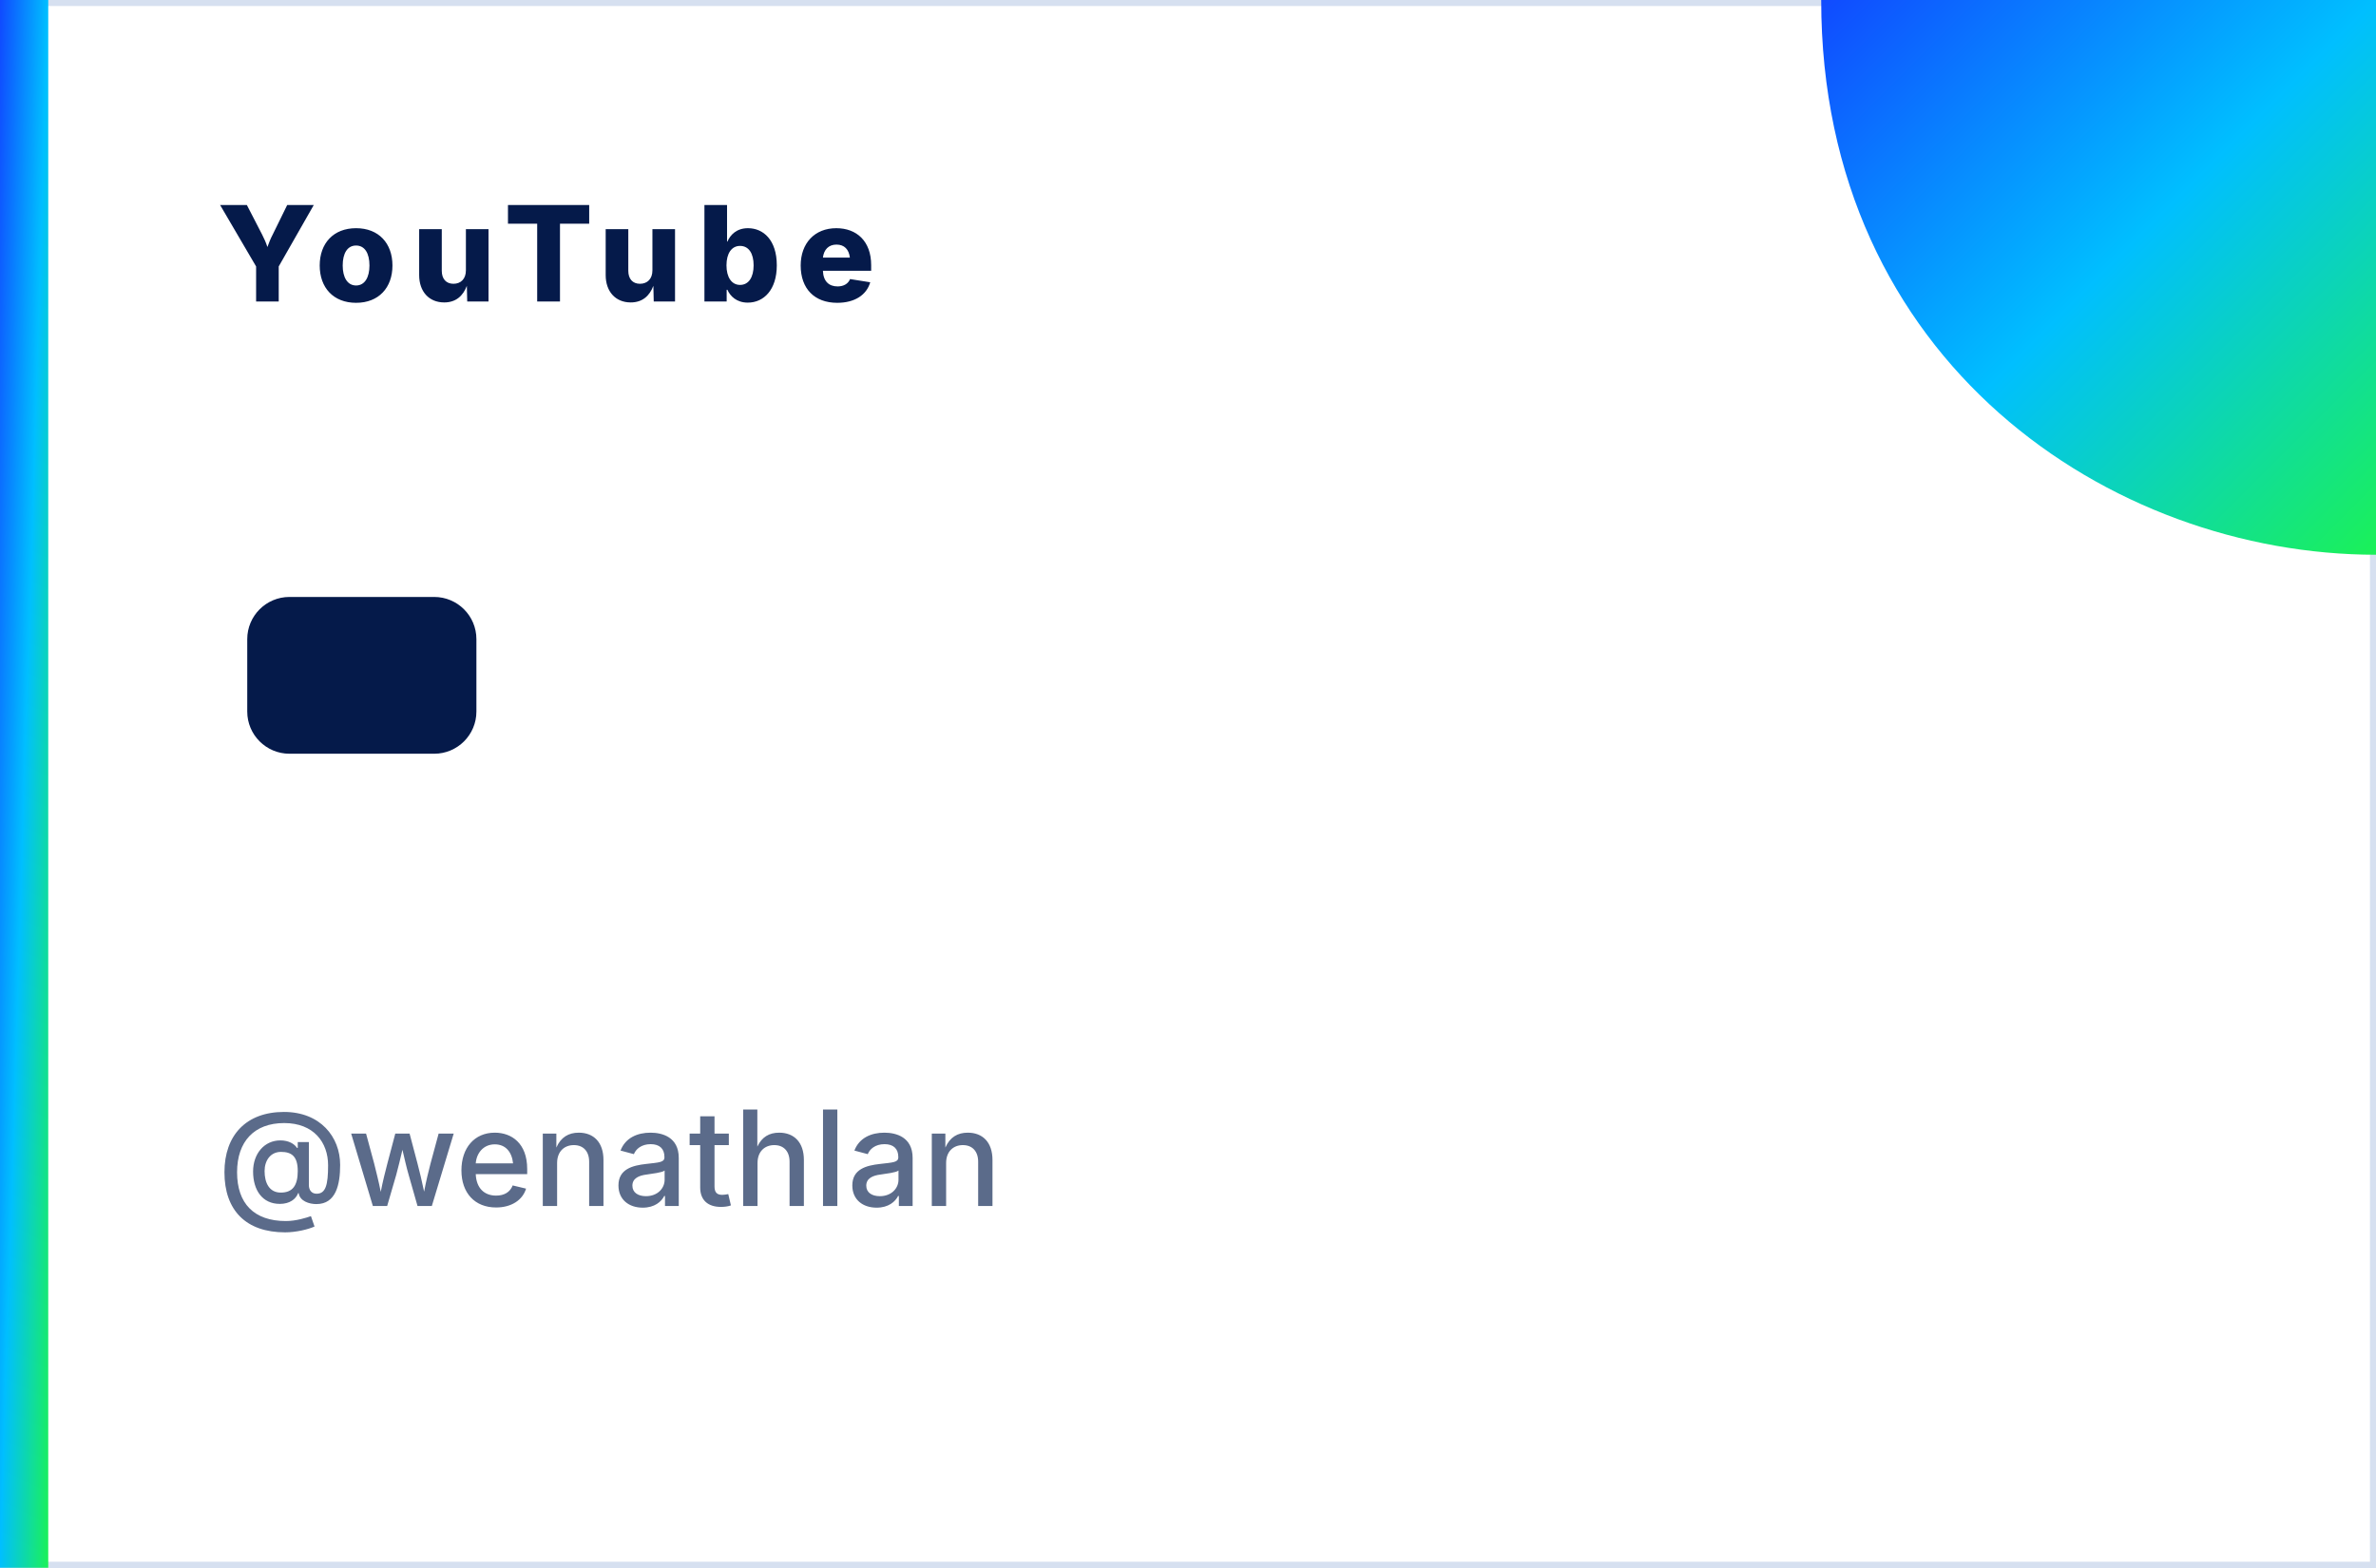
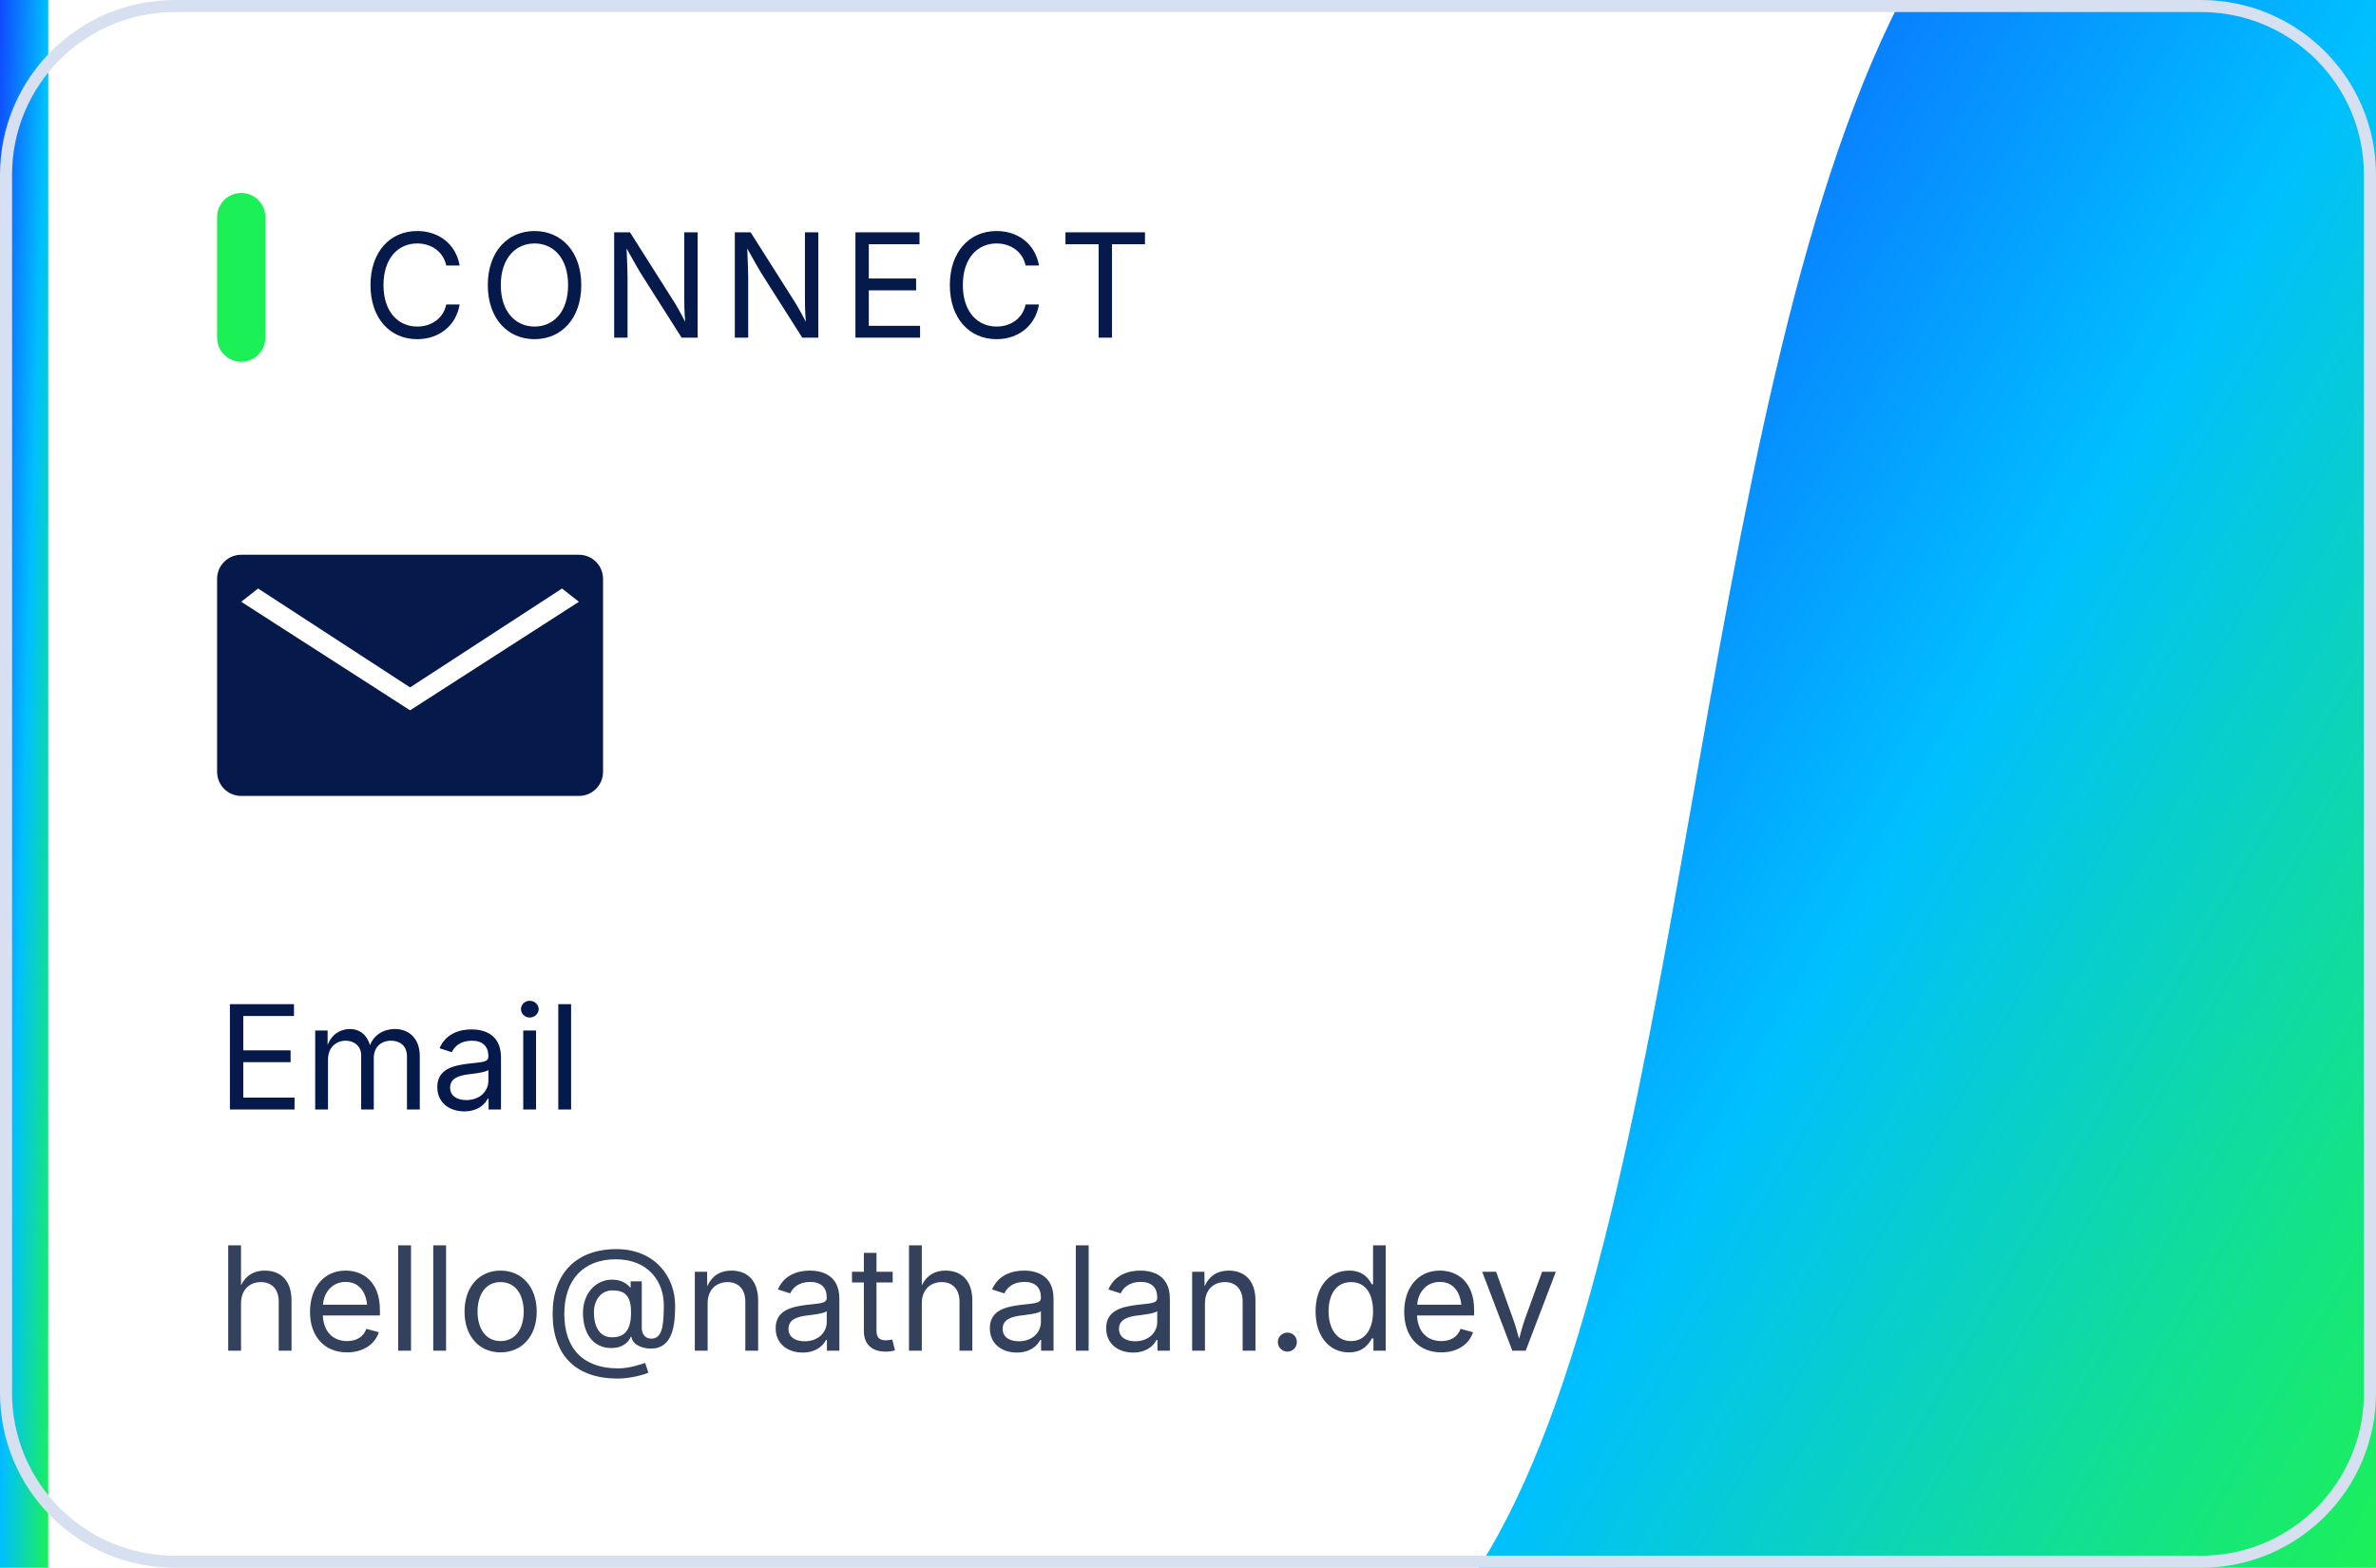
- <svg xmlns="http://www.w3.org/2000/svg" width="197" height="130" viewBox="0 0 197 130" role="img">
+ <svg xmlns="http://www.w3.org/2000/svg" width="197" height="130" viewBox="0 0 197 130" font-family="'Inter','Segoe UI',system-ui,-apple-system,sans-serif">
  <defs>
    <linearGradient id="bg" x1="0" y1="0" x2="1" y2="1">
      <stop offset="0" stop-color="#104AFF" />
      <stop offset="0.5" stop-color="#00BFFF" />
      <stop offset="1" stop-color="#1BF157" />
    </linearGradient>
  </defs>
-   <rect x="0" y="0" width="197" height="130" fill="#ffffff" stroke="#d6e0f0" />
-   <rect x="0" y="0" width="4" height="130" fill="url(#bg)" />
-   <path d="M197 0 L197 46 C 175 46 151 30 151 0 Z" fill="url(#bg)" />
-   <text x="18" y="25" font-family="'Inter','Helvetica Neue','Segoe UI',system-ui,Arial,sans-serif" font-size="11" font-weight="800" letter-spacing="1.2" fill="#051A4A">YouTube</text>
-   <g transform="translate(18 44) scale(1)" fill="#051A4A">
-     <rect x="2.5" y="5.5" width="19" height="13" rx="3.5" />
-     <path d="M10 9.2v5.6l5-2.8z" />
-   </g>
-   <text x="18" y="100" font-family="'Inter','Helvetica Neue','Segoe UI',system-ui,Arial,sans-serif" font-size="11" font-weight="500" fill="#5b6b8a">@wenathlan</text>
+   <rect x="0" y="0" width="197" height="130" fill="#ffffff" />
+   <rect class="barL" x="0" y="0" width="4" height="130" fill="url(#bg)" />
+   <path class="cut" d="M197 0 L197 130 L122.6 130 C 140.1 102.6 140.1 34.2 157.6 0 Z" fill="url(#bg)" />
+   <rect x="18" y="16" width="4" height="14" rx="2" fill="#1BF157" />
+   <text x="30" y="28" font="700 13 'Inter','Segoe UI',system-ui,-apple-system,sans-serif" letter-spacing="0.08em" fill="#051A4A">CONNECT</text>
+   <path transform="translate(18 40)" d="M2 6h28a2 2 0 012 2v16a2 2 0 01-2 2H2a2 2 0 01-2-2V8a2 2 0 012-2zm14 11L3.4 8.8 2 9.9l14 9 14-9-1.4-1.1L16 17z" fill="#051A4A" />
+   <text x="18" y="92" font="700 13 'JetBrains Mono','Fira Code','SFMono-Regular',ui-monospace,Consolas,monospace" fill="#051A4A">Email</text>
+   <text x="18" y="112" font="400 11 'Inter','Segoe UI',system-ui,-apple-system,sans-serif" fill="#33415C">hello@nathalan.dev</text>
+   <rect x="0.5" y="0.5" width="196" height="129" rx="14" fill="none" stroke="#d6e0f0" />
</svg>
